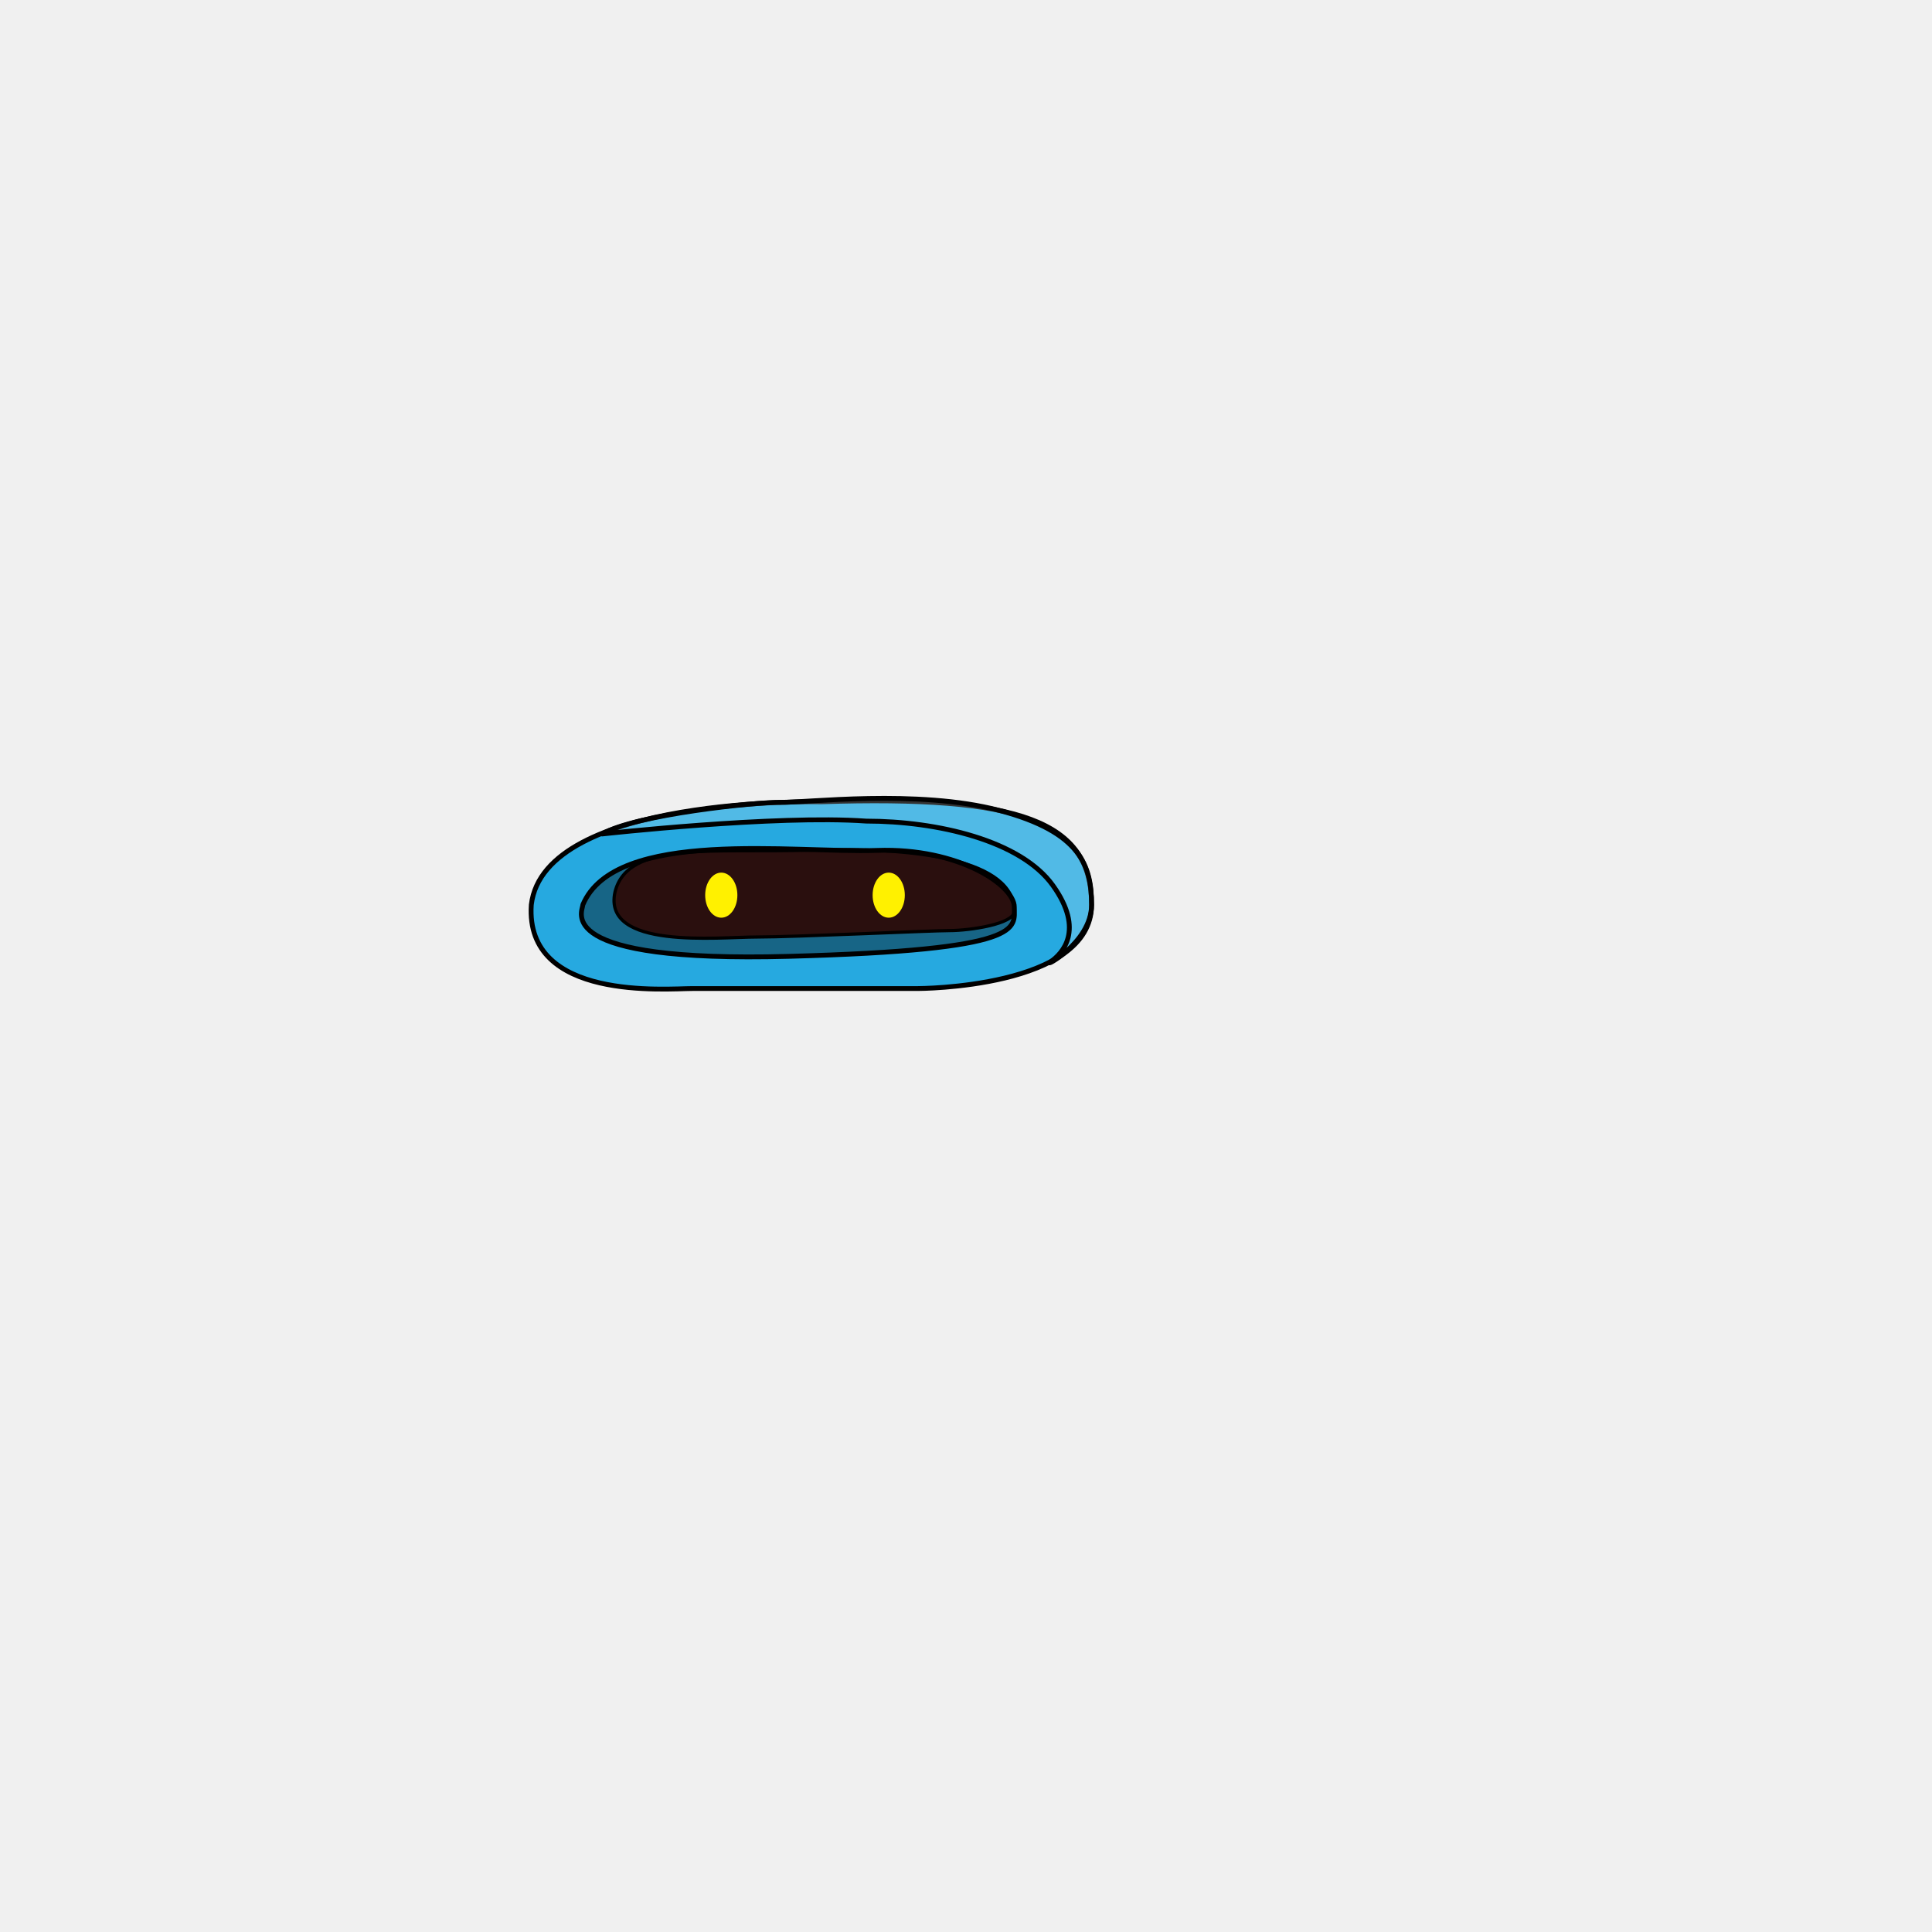
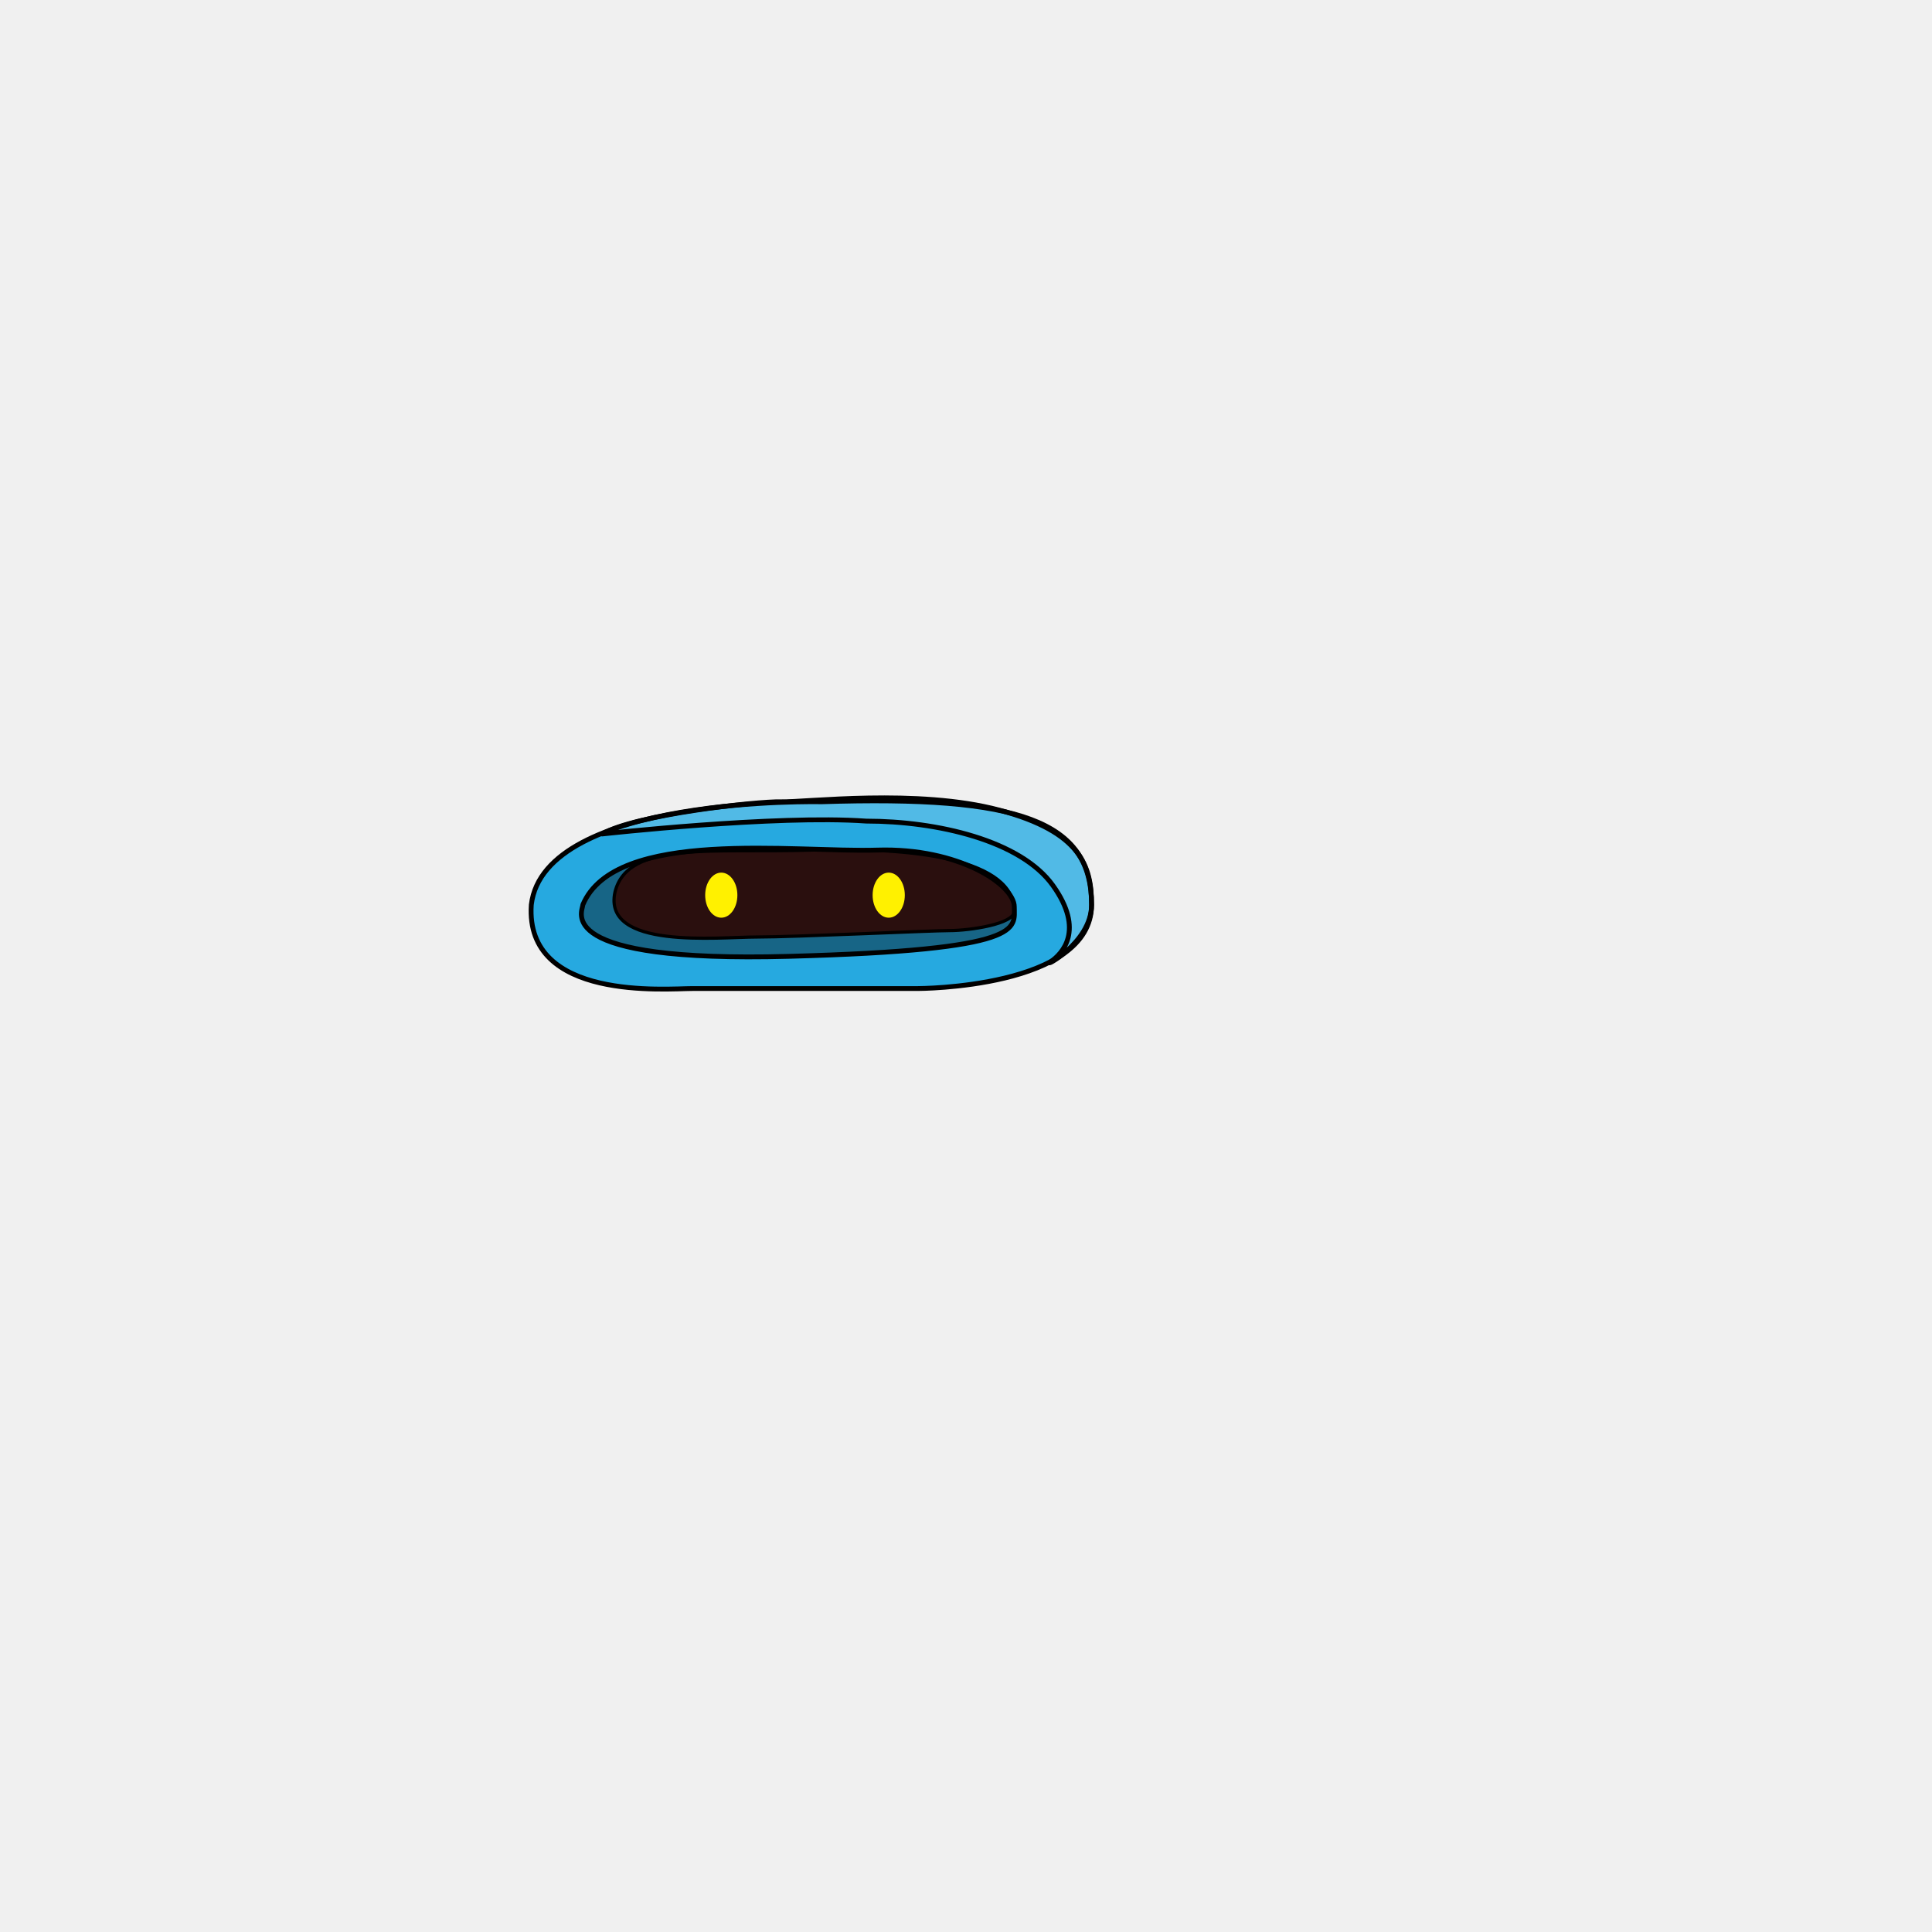
- <svg xmlns="http://www.w3.org/2000/svg" viewBox="0 0 300 300">
-   <defs>
-     <style>.cls-1{fill:#26a9e0;}.cls-2{fill:none;}.cls-2,.cls-3,.cls-4,.cls-6{stroke:#000;stroke-linecap:round;stroke-linejoin:round;}.cls-2,.cls-4,.cls-6{stroke-width:0.75px;}.cls-3{fill:#461917;stroke-width:0.5px;}.cls-4{fill-opacity:0.4;}.cls-5{fill:#fff100;}.cls-6{fill:#fff;fill-opacity:0.2;}</style>
-   </defs>
+ <svg xmlns="http://www.w3.org/2000/svg" version="1.1" id="Layer_1" x="0px" y="0px" viewBox="0 0 300 300" style="enable-background:new 0 0 300 300;" xml:space="preserve">
+   <style type="text/css">
+ 	.st0{fill:#26A9E0;}
+ 	.st1{fill:#461917;stroke:#000000;stroke-width:0.5;stroke-linecap:round;stroke-linejoin:round;}
+ 	.st2{fill-opacity:0.4;stroke:#000000;stroke-width:0.75;stroke-linecap:round;stroke-linejoin:round;}
+ 	.st3{fill:#FFF100;}
+ 	.st4{fill:#FFFFFF;fill-opacity:0.2;stroke:#000000;stroke-width:0.75;stroke-linecap:round;stroke-linejoin:round;}
+ 	.st5{fill:none;stroke:#000000;stroke-width:0.75;stroke-linecap:round;stroke-linejoin:round;}
+ </style>
  <g id="eyes-09">
-     <path id="fill_color" data-name="fill color" class="cls-1" d="M127.5,124.5s-43-1-45,16c-1.5,15.5,25,13,25,13h35s27,0,27-13S158.5,123.5,127.5,124.5Z" />
-     <path class="cls-2" d="M127.5,124.5s-43-1-45,16c-1,15,21,13,25,13h35s27,0,27-13S158.5,123.5,127.5,124.5Z" />
-     <path class="cls-3" d="M126,132c-15.5.5-28.5-1.5-30.5,6.5-2,9,16,7,22,7s27-1,30-1,10-1,10-3C157.5,133.5,142.5,131.5,126,132Z" />
-     <path class="cls-4" d="M90.5,140.5c0,1-5,9,32,8s35-4.33,35-7.67-8.64-9.23-21.32-8.78S95.5,128.5,90.5,140.5Z" />
-     <ellipse class="cls-5" cx="112" cy="139" rx="2.5" ry="3.5" />
-     <ellipse class="cls-5" cx="138" cy="139" rx="2.5" ry="3.5" />
-     <path class="cls-6" d="M93.5,129.5s27-3,41-2c11,0,24,3,29,10s1.39,10.59-.3,11.8,6.3-2.8,6.3-8.8-1.61-11.29-14.3-14.65-30.2-1.18-33.95-1.26S98.5,126.5,93.5,129.5Z" />
+     <path id="fill_color" class="st0" d="M127.5,124.5c0,0-43-1-45,16c-1.5,15.5,25,13,25,13h35c0,0,27,0,27-13   S158.5,123.5,127.5,124.5z" />
+     <path class="st1" d="M126,132c-15.5,0.5-28.5-1.5-30.5,6.5c-2,9,16,7,22,7s27-1,30-1s10-1,10-3C157.5,133.5,142.5,131.5,126,132z" />
+     <path class="st2" d="M90.5,140.5c0,1-5,9,32,8s35-4.3,35-7.7s-8.6-9.2-21.3-8.8S95.5,128.5,90.5,140.5z" />
+     <ellipse class="st3" cx="112" cy="139" rx="2.5" ry="3.5" />
+     <ellipse class="st3" cx="138" cy="139" rx="2.5" ry="3.5" />
+     <path class="st4" d="M93.5,129.5c0,0,27-3,41-2c11,0,24,3,29,10s1.4,10.6-0.3,11.8s6.3-2.8,6.3-8.8s-1.6-11.3-14.3-14.7   s-30.2-1.2-33.9-1.3S98.5,126.5,93.5,129.5z" />
+     <path class="st5" d="M127.5,124.5c0,0-43-1-45,16c-1,15,21,13,25,13h35c0,0,27,0,27-13S158.5,123.5,127.5,124.5z" />
  </g>
</svg>
